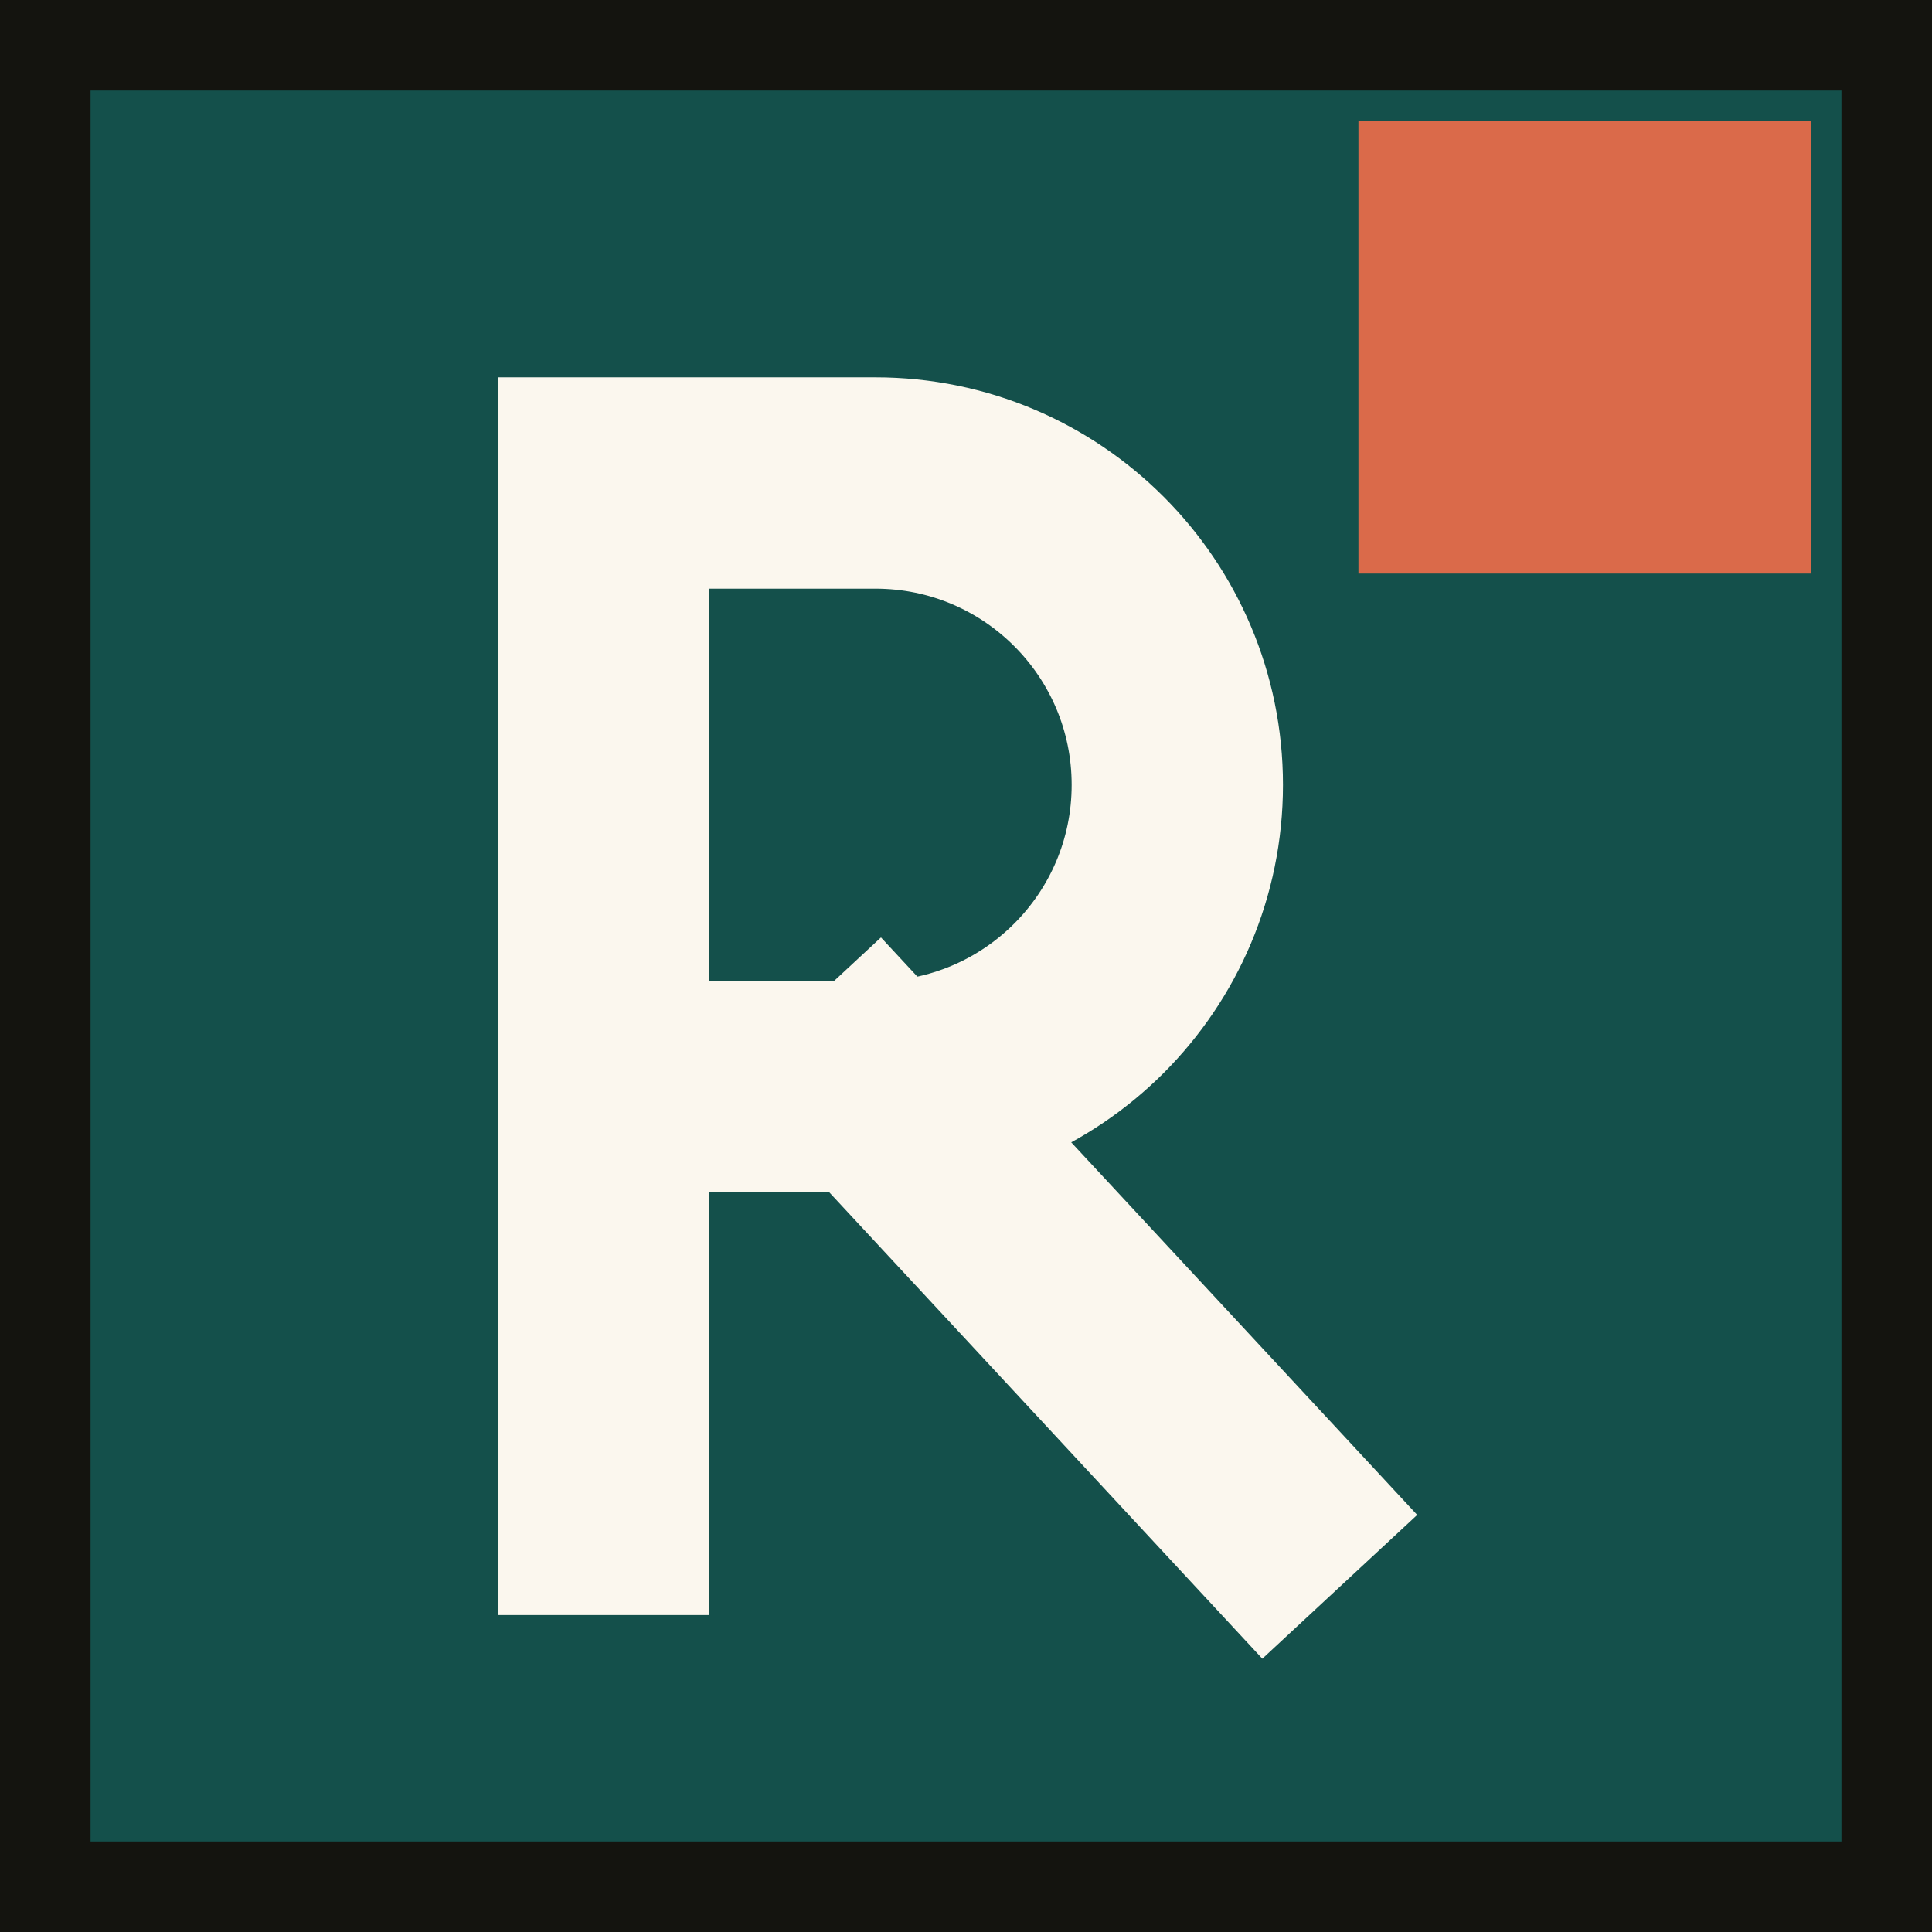
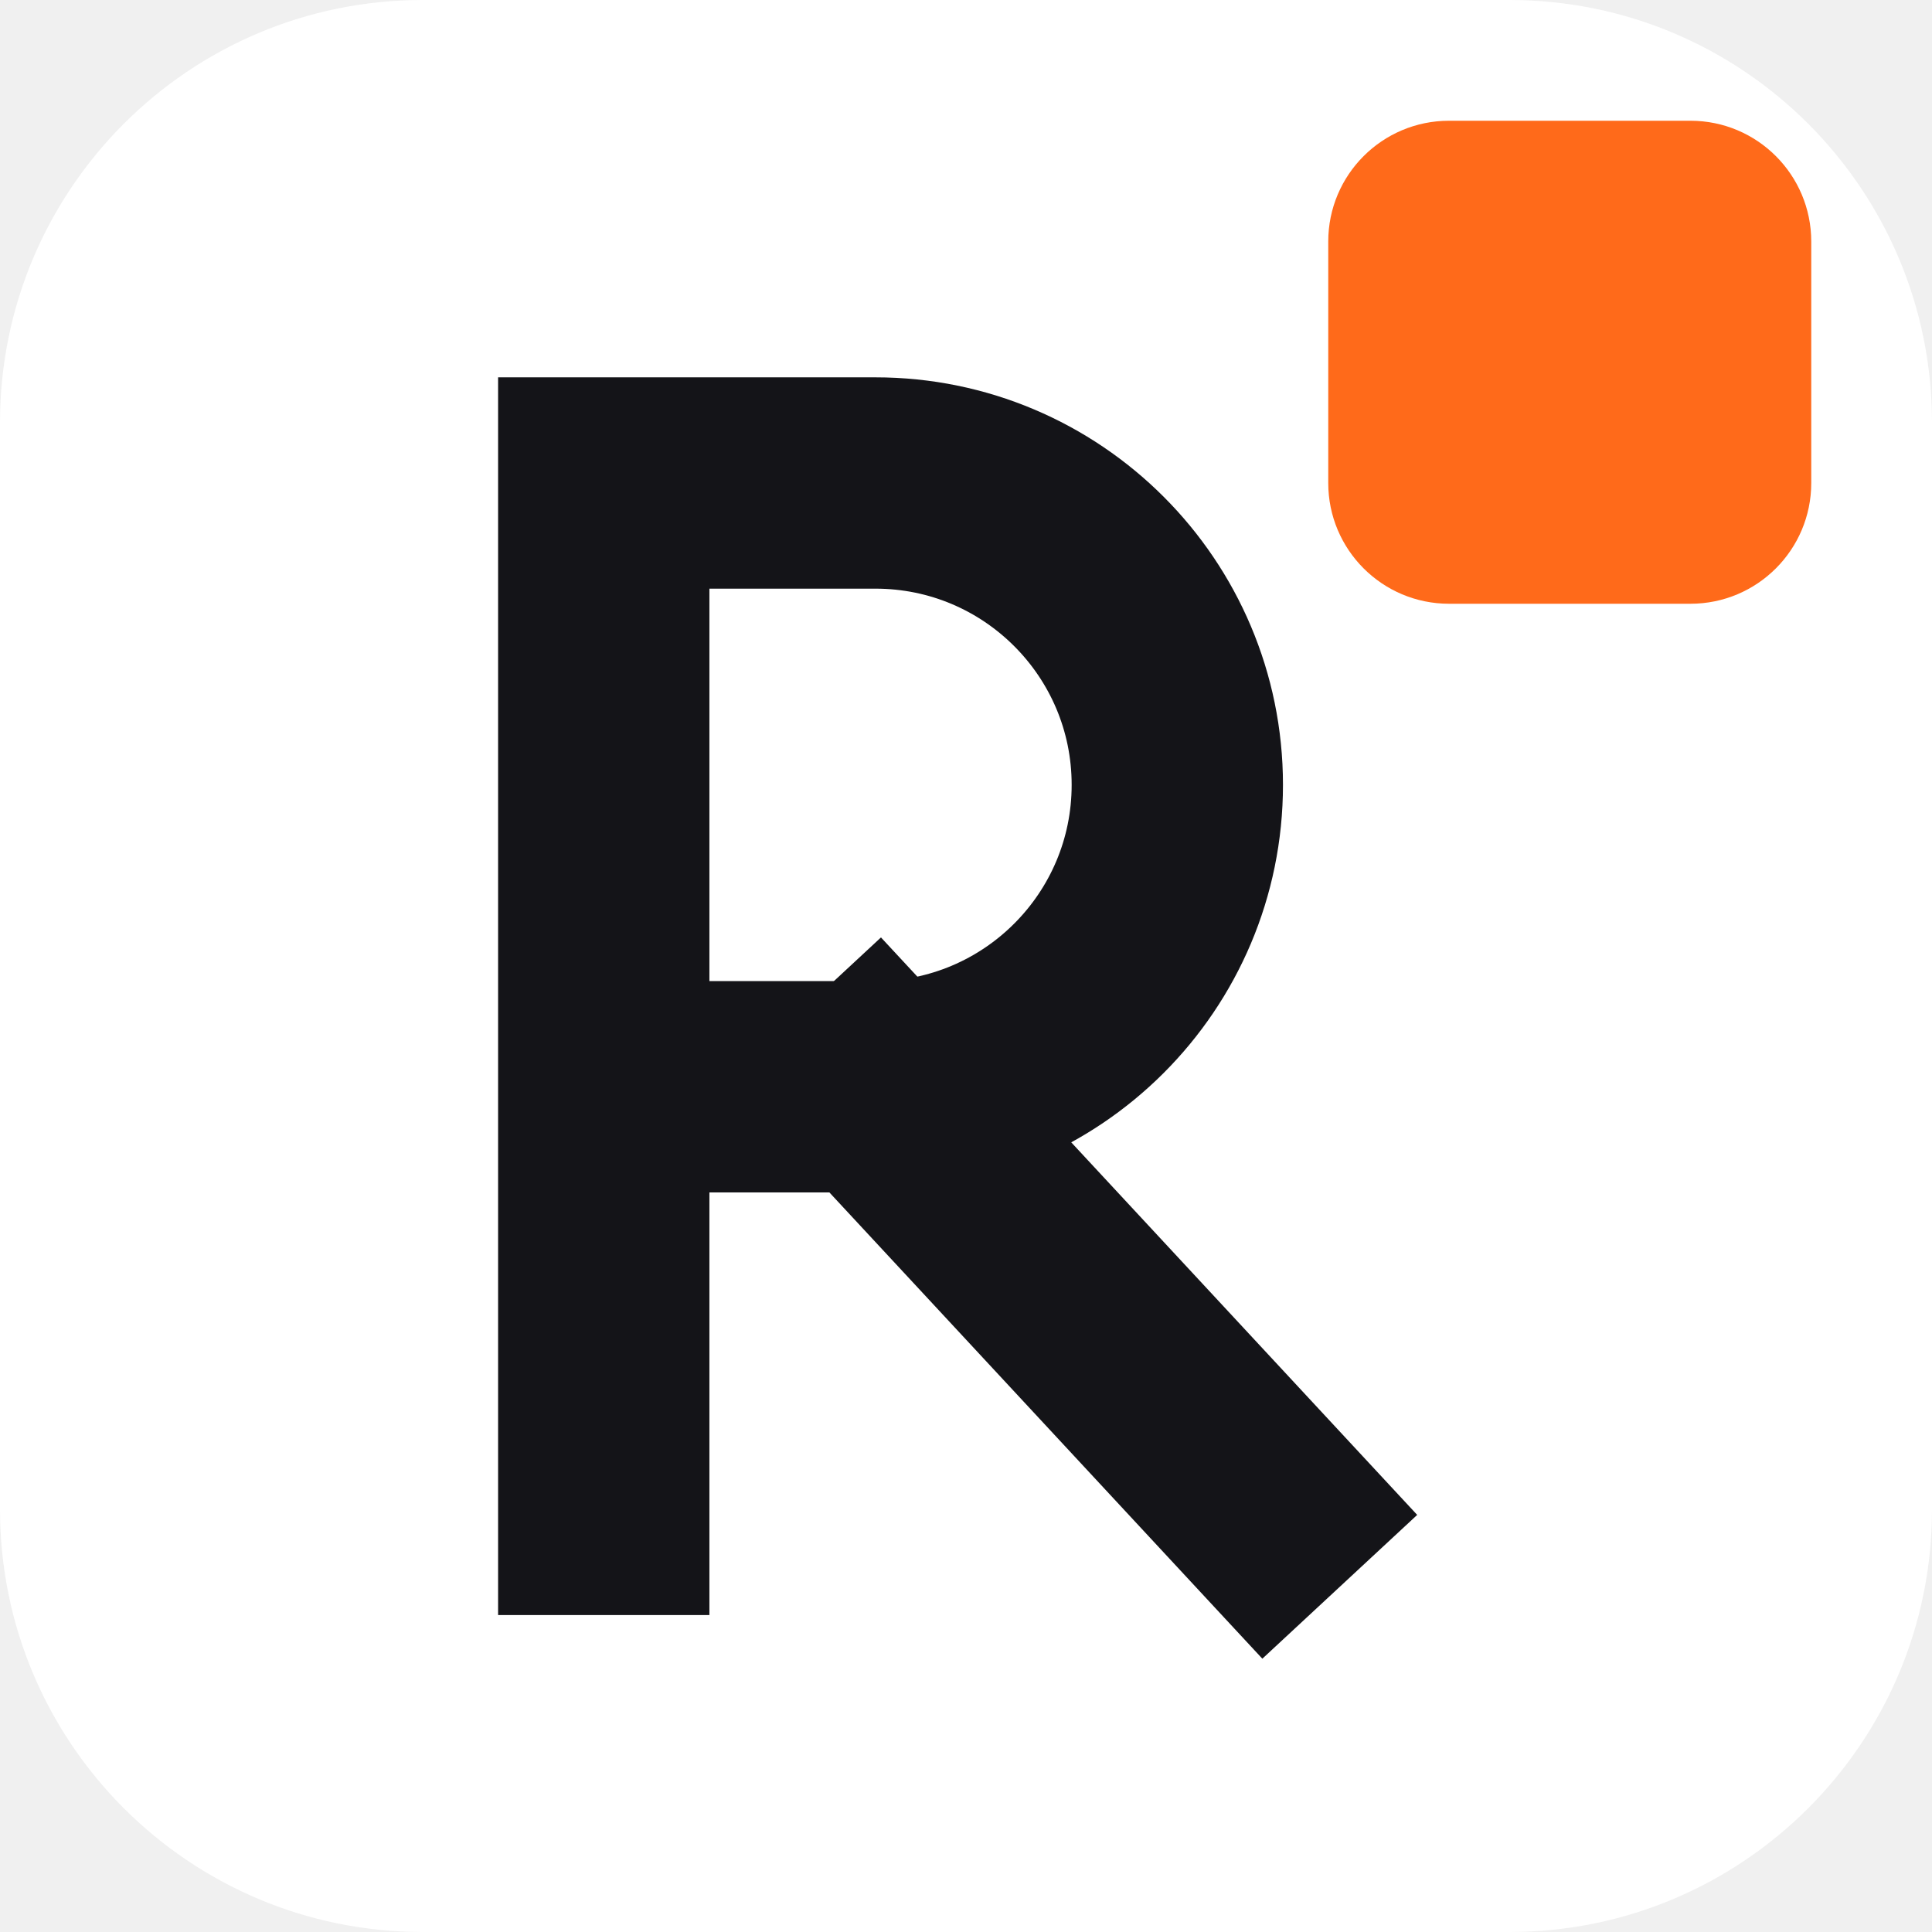
<svg xmlns="http://www.w3.org/2000/svg" viewBox="0 0 64 64" role="img" aria-label="REALINDI SYSTEMS">
-   <rect width="64" height="64" fill="#14504b" />
-   <path d="M20 50V16h9a10 10 0 0 1 0 20H20" fill="none" stroke="#fbf7ee" stroke-width="7" stroke-linejoin="miter" stroke-linecap="square" />
-   <path d="M29 36l13 14" fill="none" stroke="#fbf7ee" stroke-width="7" stroke-linecap="square" />
-   <rect x="45" y="4" width="15" height="15" fill="#da6a4a" />
-   <rect x="1.5" y="1.5" width="61" height="61" fill="none" stroke="#14140f" stroke-width="3" />
+   <rect width="64" height="64" rx="14" fill="#ffffff" />
+   <path d="M20 50V16h9a10 10 0 0 1 0 20H20" fill="none" stroke="#141418" stroke-width="7" stroke-linejoin="miter" stroke-linecap="square" />
+   <path d="M29 36l13 14" fill="none" stroke="#141418" stroke-width="7" stroke-linecap="square" />
+   <rect x="44" y="4" width="16" height="16" rx="4" fill="#ff6a1a" />
</svg>
